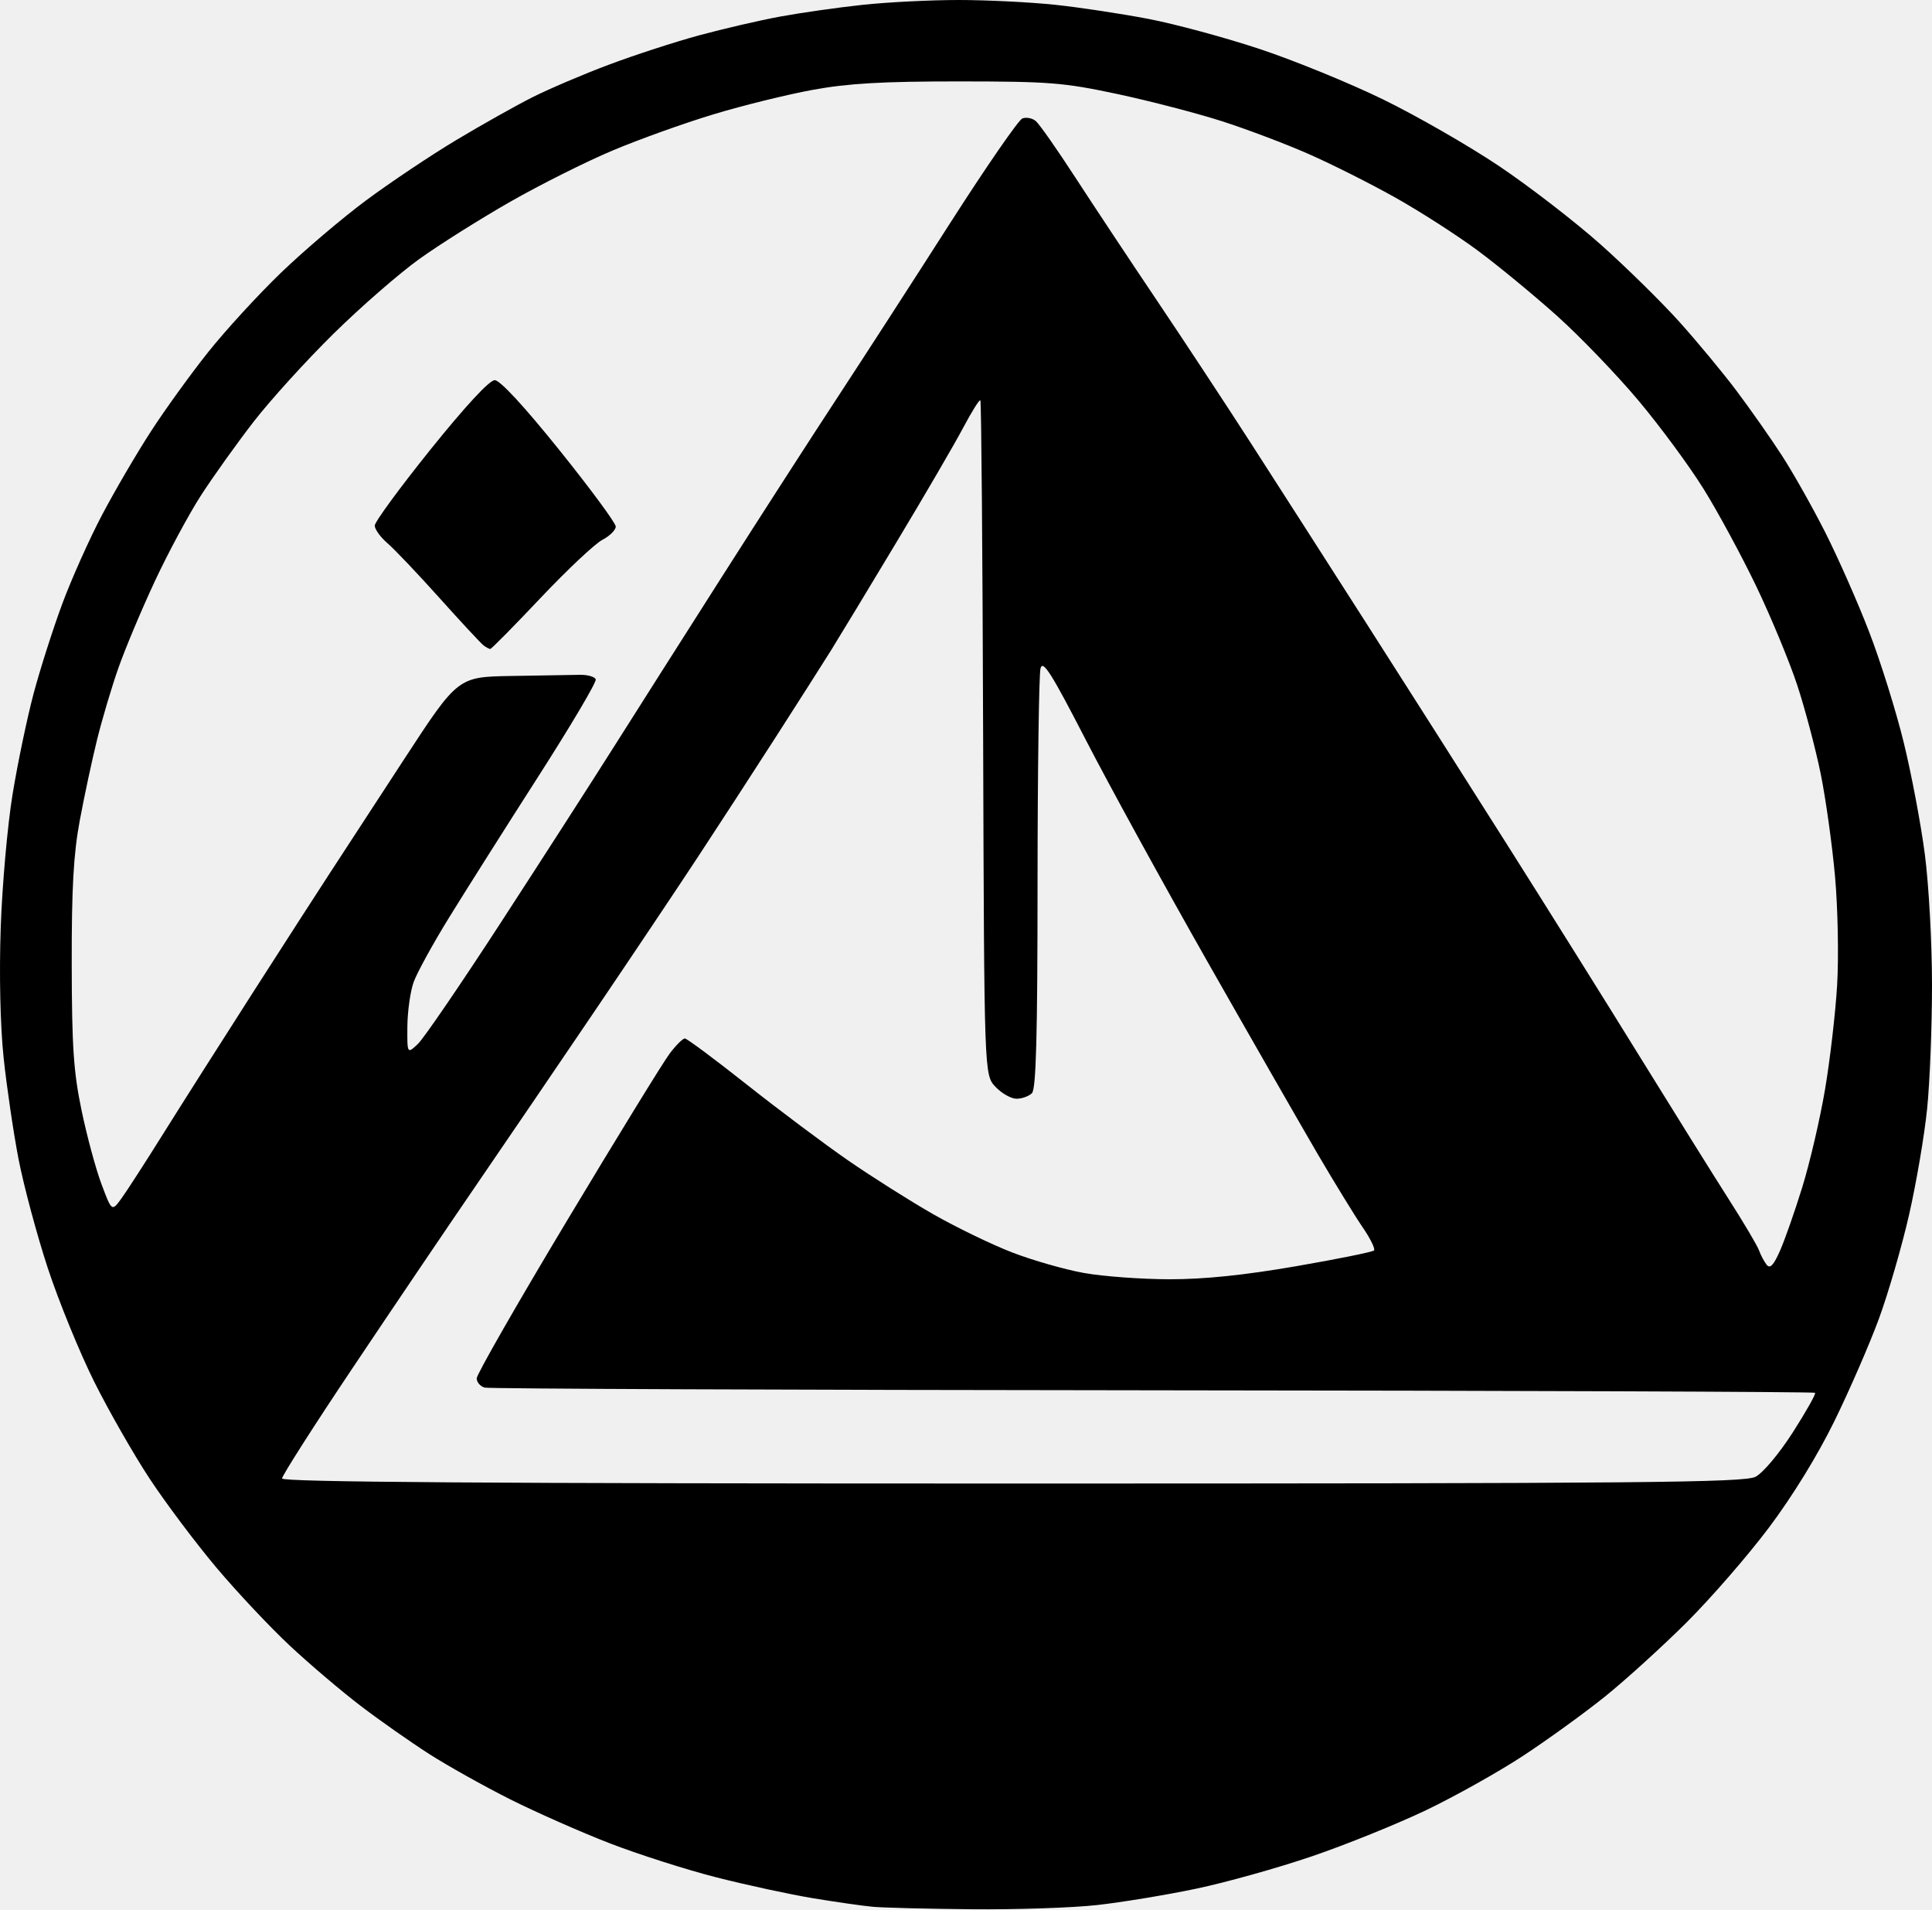
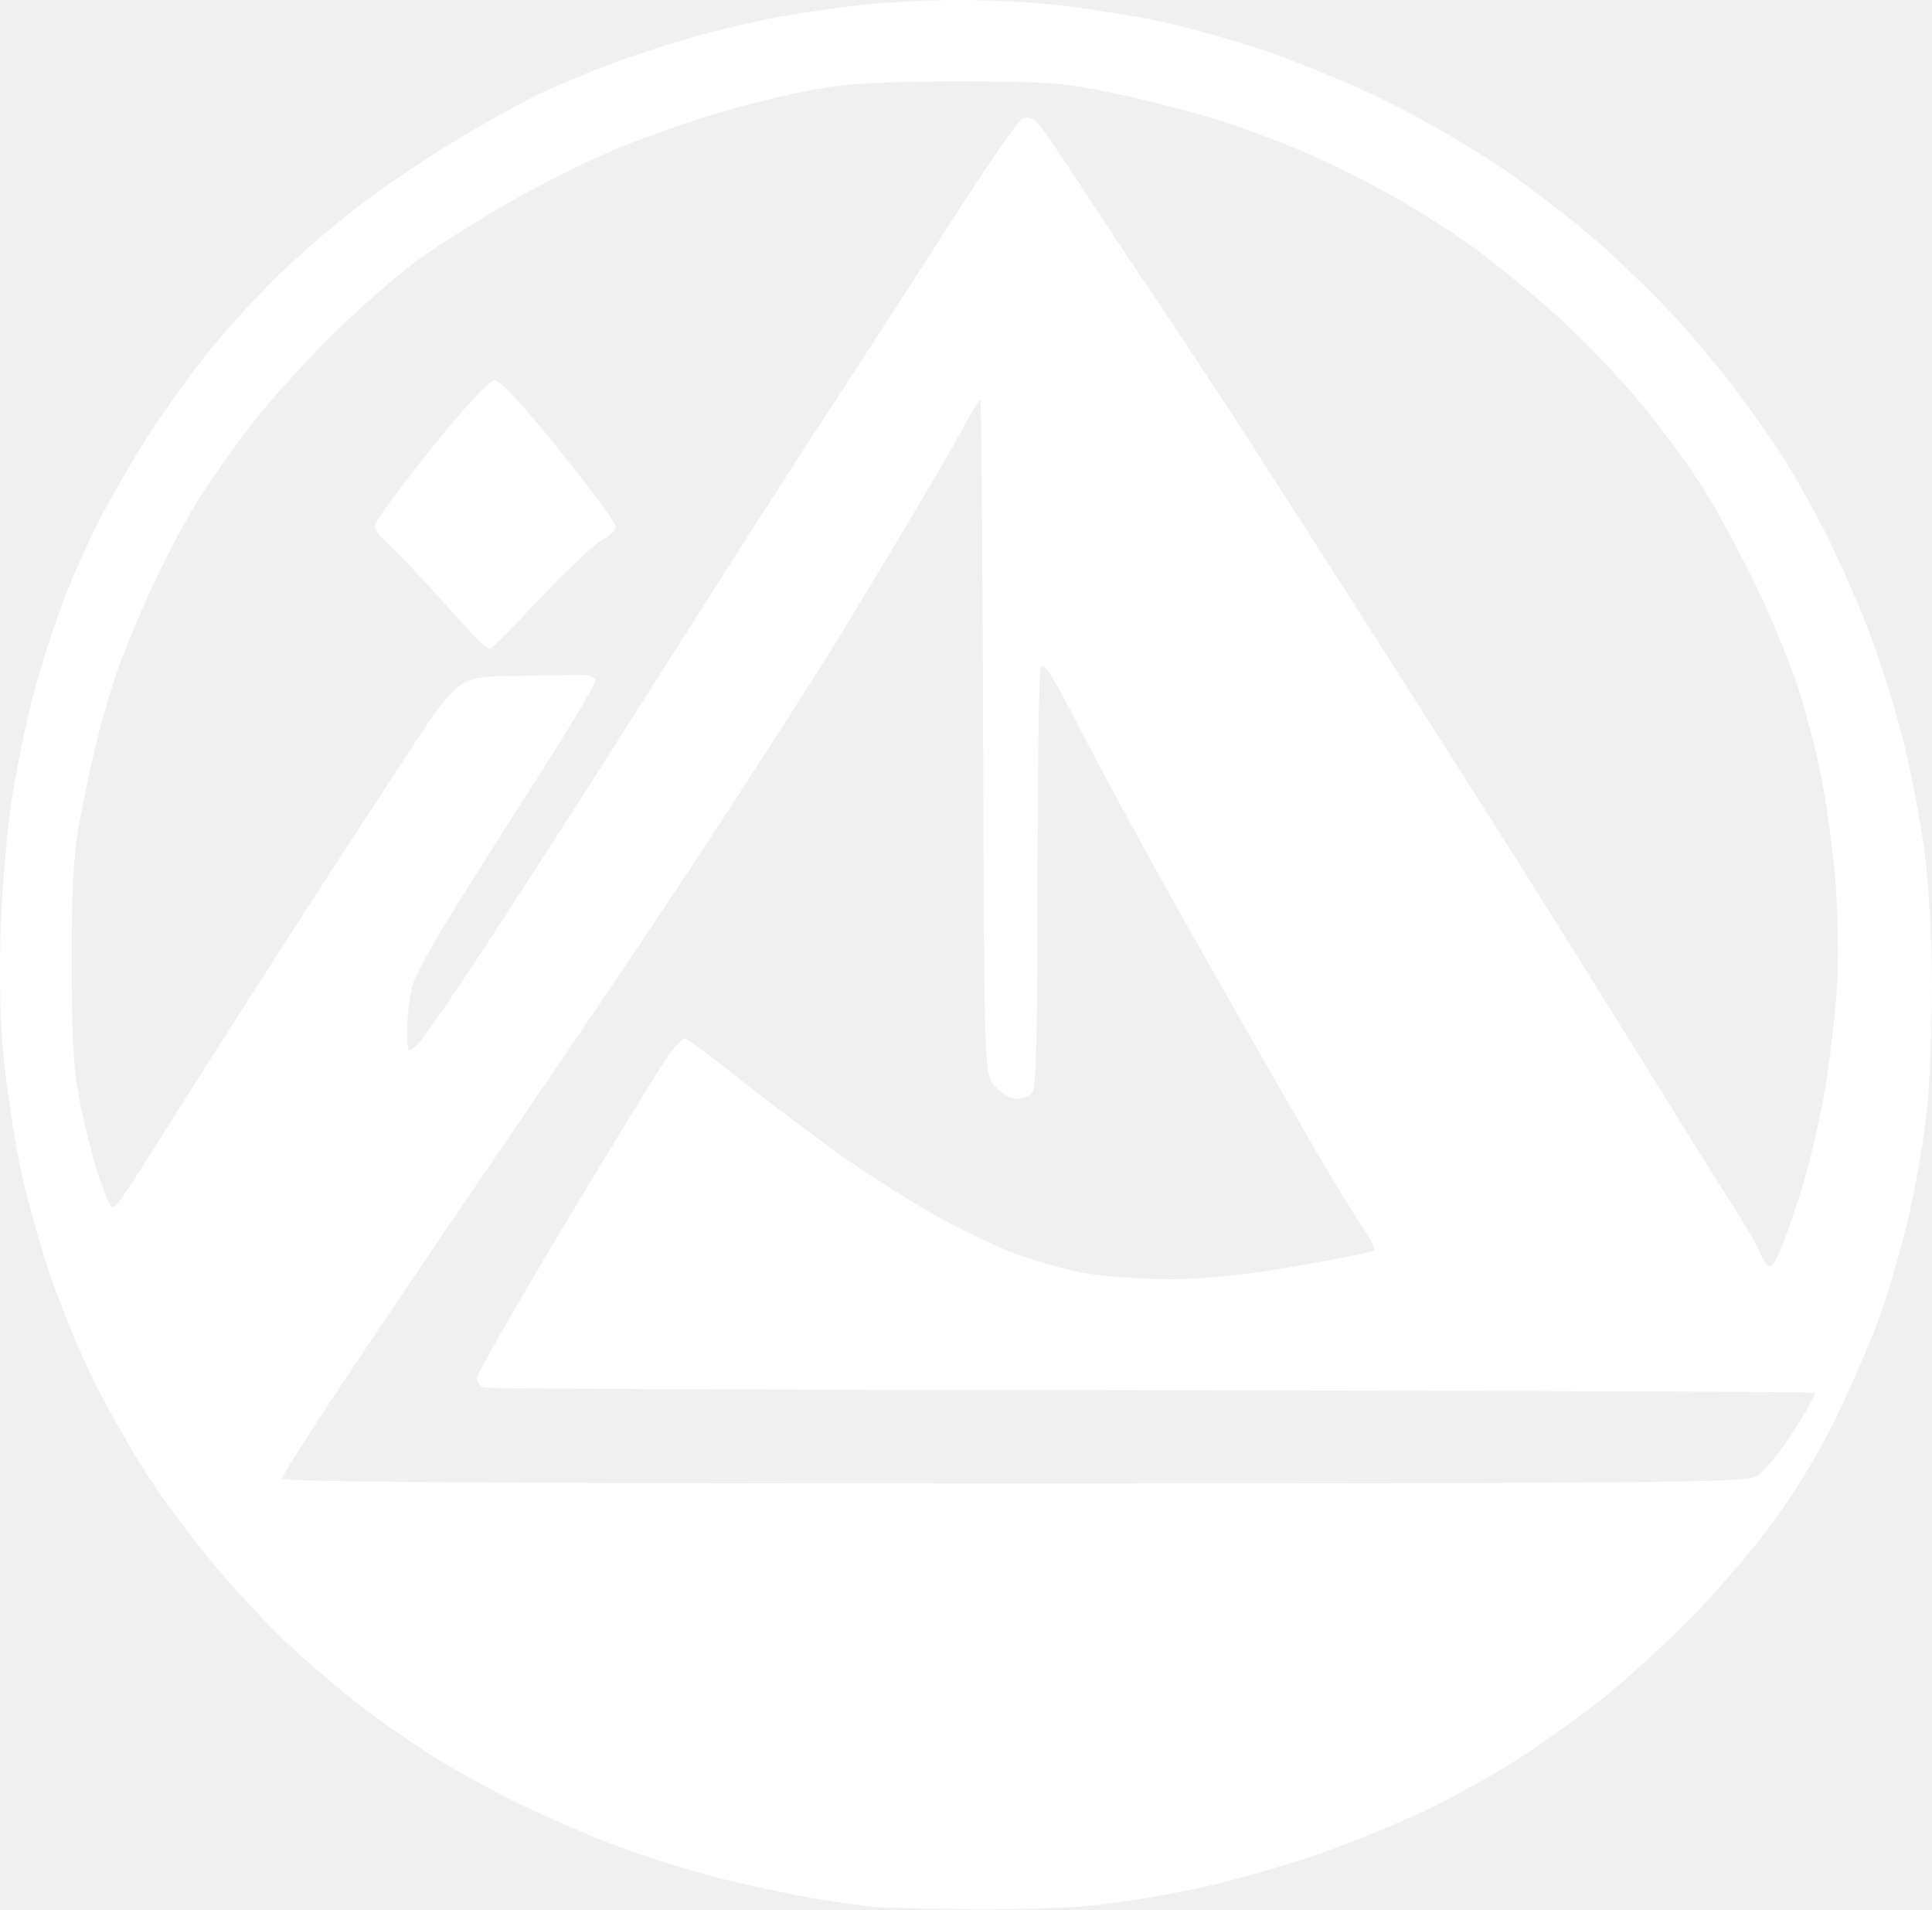
<svg xmlns="http://www.w3.org/2000/svg" width="753" height="744" viewBox="0 0 753 744" fill="none">
-   <path fill-rule="evenodd" clip-rule="evenodd" d="M378.701 743.977C361.522 743.815 344.217 743.381 340.243 743.02C336.269 742.658 325.702 741.141 316.76 739.66C307.818 738.178 290.929 734.529 279.223 731.548C267.518 728.568 248.822 722.588 237.677 718.288C226.531 713.971 209.064 706.257 198.858 701.145C188.652 696.014 174.436 688.066 167.246 683.459C160.057 678.852 148.08 670.452 140.638 664.78C133.196 659.107 120.732 648.539 112.964 641.277C105.197 634.015 92.281 620.285 84.261 610.747C76.259 601.226 64.608 585.726 58.376 576.278C52.144 566.83 42.389 549.777 36.699 538.378C31.009 526.96 22.881 507.053 18.617 494.118C14.373 481.183 9.242 462.052 7.219 451.629C5.214 441.187 2.595 423.393 1.403 412.084C0.102 399.601 -0.35 379.729 0.283 361.502C0.843 345.008 2.92 321.632 4.889 309.583C6.858 297.515 10.543 279.901 13.054 270.417C15.583 260.915 20.605 245.18 24.217 235.425C27.83 225.67 34.857 209.971 39.842 200.523C44.828 191.075 53.39 176.46 58.882 168.006C64.355 159.551 74.344 145.732 81.064 137.295C87.784 128.841 100.573 114.894 109.478 106.313C118.384 97.733 133.359 84.996 142.734 78.041C152.109 71.086 167.878 60.536 177.759 54.611C187.64 48.686 201.025 41.17 207.474 37.919C213.923 34.667 227.344 28.94 237.279 25.219C247.214 21.48 263.056 16.331 272.504 13.766C281.951 11.2 296.167 7.913 304.115 6.449C312.063 4.986 326.46 2.927 336.106 1.897C345.752 0.849 362.66 0 373.661 0C384.662 0 401.569 0.849 411.215 1.861C420.861 2.89 437.299 5.383 447.722 7.389C458.145 9.394 477.654 14.669 491.075 19.131C504.497 23.593 526.083 32.409 539.071 38.75C552.041 45.072 572.362 56.743 584.23 64.691C596.08 72.658 613.909 86.406 623.844 95.257C633.779 104.109 647.598 117.694 654.552 125.426C661.507 133.176 671.568 145.298 676.897 152.398C682.226 159.497 690.174 170.806 694.528 177.544C698.899 184.283 706.522 197.813 711.471 207.605C716.421 217.414 724.08 234.739 728.469 246.138C732.877 257.519 738.946 276.921 741.963 289.241C744.98 301.543 748.701 321.216 750.218 332.941C751.754 344.665 753 367.554 753 383.794C753 400.017 752.151 421.731 751.103 432.01C750.074 442.307 746.894 460.932 744.058 473.397C741.204 485.862 735.894 504.162 732.245 514.044C728.596 523.926 720.828 541.774 714.994 553.697C708.455 567.047 698.646 583.017 689.452 595.247C681.251 606.176 666.764 622.832 657.28 632.28C647.779 641.728 633.526 654.663 625.614 661.04C617.684 667.417 603.342 677.805 593.75 684.109C584.158 690.414 567.088 699.97 555.816 705.372C544.544 710.755 524.529 718.848 511.325 723.347C498.12 727.845 477.798 733.536 466.165 735.974C454.532 738.413 437.119 741.285 427.473 742.351C417.827 743.417 395.879 744.14 378.701 743.977ZM394.524 578.085C640.842 578.085 679.806 577.724 684.231 575.447C687.139 573.93 693.408 566.469 698.754 558.141C703.921 550.066 707.823 543.147 707.425 542.731C707.01 542.334 590.896 541.882 449.402 541.756C307.891 541.629 190.693 541.16 188.959 540.708C187.225 540.275 185.798 538.631 185.798 537.095C185.798 535.541 201.712 507.757 221.185 475.33C240.639 442.921 258.559 413.764 261.015 410.531C263.454 407.297 266.109 404.659 266.922 404.659C267.717 404.659 278.609 412.753 291.127 422.67C303.646 432.57 321.438 445.884 330.669 452.261C339.918 458.638 354.784 468.032 363.726 473.144C372.667 478.239 386.486 484.941 394.434 488.012C402.382 491.083 414.991 494.696 422.433 496.033C429.875 497.37 444.922 498.472 455.851 498.49C469.507 498.49 484.898 496.9 505.093 493.414C521.242 490.631 534.934 487.849 535.512 487.271C536.108 486.693 534.103 482.611 531.069 478.203C528.052 473.795 520.158 460.932 513.529 449.624C506.917 438.297 487.625 404.659 470.681 374.852C453.737 345.044 432.404 306.168 423.264 288.446C409.752 262.234 406.465 257.031 405.543 260.445C404.929 262.758 404.405 300.46 404.387 344.231C404.369 403.684 403.827 424.35 402.202 425.976C401.009 427.169 398.3 428.144 396.186 428.144C394.091 428.144 390.388 426.049 387.967 423.483C383.596 418.823 383.596 418.822 383.18 287.742C382.964 215.644 382.476 156.336 382.097 155.975C381.735 155.595 378.737 160.382 375.431 166.615C372.143 172.847 360.438 192.936 349.419 211.254C338.418 229.572 326.966 248.486 323.985 253.273C321.005 258.061 311.25 273.362 302.309 287.29C293.367 301.2 279.512 322.535 271.51 334.693C263.508 346.851 245.679 373.461 231.896 393.82C218.114 414.18 197.358 444.674 185.78 461.565C174.201 478.456 152.398 510.702 137.333 533.211C122.249 555.72 109.93 575.032 109.93 576.116C109.93 577.525 190.368 578.085 394.524 578.085ZM693.679 487.56C695.539 483.405 699.477 472.205 702.421 462.667C705.384 453.11 709.376 435.948 711.309 424.531C713.242 413.114 715.373 394.814 716.023 383.884C716.674 372.883 716.312 353.987 715.211 341.576C714.109 329.237 711.58 311.154 709.593 301.381C707.588 291.626 703.487 276.108 700.452 266.913C697.418 257.717 690.246 240.447 684.538 228.524C678.812 216.601 669.581 199.53 664.018 190.587C658.472 181.645 647.002 166.091 638.548 156.029C630.094 145.966 615.824 131.135 606.846 123.078C597.85 115.021 583.959 103.568 575.939 97.624C567.919 91.681 553.468 82.395 543.84 76.994C534.194 71.574 518.966 63.933 510.006 59.994C501.028 56.038 485.801 50.293 476.155 47.204C466.509 44.115 448.246 39.364 435.565 36.654C414.539 32.174 409.084 31.741 373.661 31.722C343.819 31.722 330.633 32.481 316.76 35.01C306.825 36.835 289.393 41.116 278.031 44.567C266.651 47.999 248.967 54.34 238.743 58.658C228.5 62.957 210.581 71.935 198.894 78.602C187.225 85.267 171.274 95.294 163.471 100.894C155.649 106.494 140.584 119.609 129.981 130.051C119.377 140.493 105.342 155.938 98.802 164.393C92.263 172.847 83.051 185.746 78.318 193.062C73.604 200.379 65.511 215.427 60.345 226.483C55.178 237.539 48.82 252.695 46.201 260.138C43.563 267.581 39.824 280.191 37.855 288.139C35.886 296.088 32.834 310.305 31.081 319.753C28.643 332.868 27.902 346.092 27.956 375.755C28.011 407.929 28.661 417.684 31.786 432.66C33.845 442.596 37.35 455.549 39.553 461.42C43.582 472.133 43.582 472.133 47.303 467.038C49.344 464.238 56.66 452.911 63.56 441.874C70.442 430.854 86.266 405.978 98.676 386.594C111.104 367.21 124.724 346.074 128.951 339.625C133.16 333.176 146.021 313.448 157.528 295.817C178.464 263.751 178.464 263.751 199.291 263.408C210.744 263.209 222.684 263.011 225.845 262.956C228.988 262.884 231.842 263.697 232.185 264.745C232.547 265.793 222.431 282.864 209.732 302.682C197.033 322.499 181.444 347.14 175.104 357.419C168.763 367.698 162.513 379.079 161.213 382.71C159.912 386.341 158.828 394.127 158.774 399.999C158.702 410.711 158.702 410.711 162.875 406.791C165.151 404.641 179.837 383.162 195.48 359.063C211.141 334.964 230.632 304.669 238.797 291.752C246.962 278.836 266.073 248.757 281.265 224.911C296.456 201.065 316.886 169.361 326.677 154.457C336.449 139.553 355.994 109.33 370.084 87.291C384.192 65.251 396.963 46.735 398.462 46.157C399.98 45.578 402.328 46.03 403.683 47.15C405.056 48.288 412.046 58.26 419.218 69.316C426.407 80.372 440.623 101.815 450.829 116.972C461.035 132.129 477.636 157.329 487.715 172.974C497.795 188.618 517.99 220.124 532.604 242.976C547.218 265.829 571.784 304.434 587.193 328.786C602.601 353.138 626.012 390.532 639.198 411.885C652.403 433.238 667.956 458.186 673.772 467.291C679.607 476.414 684.9 485.356 685.55 487.163C686.2 488.988 687.537 491.517 688.512 492.781C689.849 494.497 691.168 493.179 693.679 487.56ZM191.09 252.876C190.657 252.876 189.501 252.262 188.507 251.521C187.514 250.799 179.8 242.489 171.347 233.077C162.893 223.647 153.753 214.018 151.025 211.687C148.297 209.339 146.057 206.25 146.057 204.805C146.057 203.359 155.848 190.027 167.788 175.16C181.426 158.215 190.747 148.134 192.824 148.134C194.884 148.134 204.277 158.287 218.041 175.413C230.108 190.425 239.989 203.811 239.989 205.184C239.989 206.539 237.641 208.869 234.787 210.351C231.914 211.832 221.094 222.003 210.726 232.968C200.357 243.934 191.524 252.894 191.09 252.876Z" fill="black" />
+   <path fill-rule="evenodd" clip-rule="evenodd" d="M378.701 743.977C361.522 743.815 344.217 743.381 340.243 743.02C336.269 742.658 325.702 741.141 316.76 739.66C307.818 738.178 290.929 734.529 279.223 731.548C267.518 728.568 248.822 722.588 237.677 718.288C226.531 713.971 209.064 706.257 198.858 701.145C188.652 696.014 174.436 688.066 167.246 683.459C160.057 678.852 148.08 670.452 140.638 664.78C133.196 659.107 120.732 648.539 112.964 641.277C105.197 634.015 92.281 620.285 84.261 610.747C76.259 601.226 64.608 585.726 58.376 576.278C52.144 566.83 42.389 549.777 36.699 538.378C31.009 526.96 22.881 507.053 18.617 494.118C14.373 481.183 9.242 462.052 7.219 451.629C5.214 441.187 2.595 423.393 1.403 412.084C0.102 399.601 -0.35 379.729 0.283 361.502C0.843 345.008 2.92 321.632 4.889 309.583C6.858 297.515 10.543 279.901 13.054 270.417C15.583 260.915 20.605 245.18 24.217 235.425C27.83 225.67 34.857 209.971 39.842 200.523C44.828 191.075 53.39 176.46 58.882 168.006C64.355 159.551 74.344 145.732 81.064 137.295C87.784 128.841 100.573 114.894 109.478 106.313C118.384 97.733 133.359 84.996 142.734 78.041C152.109 71.086 167.878 60.536 177.759 54.611C187.64 48.686 201.025 41.17 207.474 37.919C213.923 34.667 227.344 28.94 237.279 25.219C247.214 21.48 263.056 16.331 272.504 13.766C281.951 11.2 296.167 7.913 304.115 6.449C312.063 4.986 326.46 2.927 336.106 1.897C345.752 0.849 362.66 0 373.661 0C384.662 0 401.569 0.849 411.215 1.861C420.861 2.89 437.299 5.383 447.722 7.389C458.145 9.394 477.654 14.669 491.075 19.131C504.497 23.593 526.083 32.409 539.071 38.75C552.041 45.072 572.362 56.743 584.23 64.691C596.08 72.658 613.909 86.406 623.844 95.257C633.779 104.109 647.598 117.694 654.552 125.426C661.507 133.176 671.568 145.298 676.897 152.398C682.226 159.497 690.174 170.806 694.528 177.544C698.899 184.283 706.522 197.813 711.471 207.605C716.421 217.414 724.08 234.739 728.469 246.138C732.877 257.519 738.946 276.921 741.963 289.241C744.98 301.543 748.701 321.216 750.218 332.941C751.754 344.665 753 367.554 753 383.794C753 400.017 752.151 421.731 751.103 432.01C750.074 442.307 746.894 460.932 744.058 473.397C741.204 485.862 735.894 504.162 732.245 514.044C728.596 523.926 720.828 541.774 714.994 553.697C708.455 567.047 698.646 583.017 689.452 595.247C681.251 606.176 666.764 622.832 657.28 632.28C647.779 641.728 633.526 654.663 625.614 661.04C617.684 667.417 603.342 677.805 593.75 684.109C584.158 690.414 567.088 699.97 555.816 705.372C544.544 710.755 524.529 718.848 511.325 723.347C498.12 727.845 477.798 733.536 466.165 735.974C454.532 738.413 437.119 741.285 427.473 742.351C417.827 743.417 395.879 744.14 378.701 743.977ZM394.524 578.085C640.842 578.085 679.806 577.724 684.231 575.447C687.139 573.93 693.408 566.469 698.754 558.141C703.921 550.066 707.823 543.147 707.425 542.731C707.01 542.334 590.896 541.882 449.402 541.756C307.891 541.629 190.693 541.16 188.959 540.708C187.225 540.275 185.798 538.631 185.798 537.095C185.798 535.541 201.712 507.757 221.185 475.33C240.639 442.921 258.559 413.764 261.015 410.531C263.454 407.297 266.109 404.659 266.922 404.659C267.717 404.659 278.609 412.753 291.127 422.67C303.646 432.57 321.438 445.884 330.669 452.261C339.918 458.638 354.784 468.032 363.726 473.144C372.667 478.239 386.486 484.941 394.434 488.012C402.382 491.083 414.991 494.696 422.433 496.033C429.875 497.37 444.922 498.472 455.851 498.49C469.507 498.49 484.898 496.9 505.093 493.414C521.242 490.631 534.934 487.849 535.512 487.271C536.108 486.693 534.103 482.611 531.069 478.203C528.052 473.795 520.158 460.932 513.529 449.624C506.917 438.297 487.625 404.659 470.681 374.852C453.737 345.044 432.404 306.168 423.264 288.446C409.752 262.234 406.465 257.031 405.543 260.445C404.929 262.758 404.405 300.46 404.387 344.231C404.369 403.684 403.827 424.35 402.202 425.976C401.009 427.169 398.3 428.144 396.186 428.144C394.091 428.144 390.388 426.049 387.967 423.483C383.596 418.823 383.596 418.822 383.18 287.742C382.964 215.644 382.476 156.336 382.097 155.975C381.735 155.595 378.737 160.382 375.431 166.615C372.143 172.847 360.438 192.936 349.419 211.254C338.418 229.572 326.966 248.486 323.985 253.273C321.005 258.061 311.25 273.362 302.309 287.29C293.367 301.2 279.512 322.535 271.51 334.693C263.508 346.851 245.679 373.461 231.896 393.82C218.114 414.18 197.358 444.674 185.78 461.565C174.201 478.456 152.398 510.702 137.333 533.211C122.249 555.72 109.93 575.032 109.93 576.116C109.93 577.525 190.368 578.085 394.524 578.085ZM693.679 487.56C695.539 483.405 699.477 472.205 702.421 462.667C705.384 453.11 709.376 435.948 711.309 424.531C713.242 413.114 715.373 394.814 716.023 383.884C716.674 372.883 716.312 353.987 715.211 341.576C714.109 329.237 711.58 311.154 709.593 301.381C707.588 291.626 703.487 276.108 700.452 266.913C697.418 257.717 690.246 240.447 684.538 228.524C678.812 216.601 669.581 199.53 664.018 190.587C658.472 181.645 647.002 166.091 638.548 156.029C630.094 145.966 615.824 131.135 606.846 123.078C597.85 115.021 583.959 103.568 575.939 97.624C567.919 91.681 553.468 82.395 543.84 76.994C534.194 71.574 518.966 63.933 510.006 59.994C501.028 56.038 485.801 50.293 476.155 47.204C466.509 44.115 448.246 39.364 435.565 36.654C414.539 32.174 409.084 31.741 373.661 31.722C343.819 31.722 330.633 32.481 316.76 35.01C306.825 36.835 289.393 41.116 278.031 44.567C266.651 47.999 248.967 54.34 238.743 58.658C228.5 62.957 210.581 71.935 198.894 78.602C187.225 85.267 171.274 95.294 163.471 100.894C155.649 106.494 140.584 119.609 129.981 130.051C119.377 140.493 105.342 155.938 98.802 164.393C92.263 172.847 83.051 185.746 78.318 193.062C73.604 200.379 65.511 215.427 60.345 226.483C55.178 237.539 48.82 252.695 46.201 260.138C43.563 267.581 39.824 280.191 37.855 288.139C35.886 296.088 32.834 310.305 31.081 319.753C28.643 332.868 27.902 346.092 27.956 375.755C28.011 407.929 28.661 417.684 31.786 432.66C33.845 442.596 37.35 455.549 39.553 461.42C43.582 472.133 43.582 472.133 47.303 467.038C49.344 464.238 56.66 452.911 63.56 441.874C70.442 430.854 86.266 405.978 98.676 386.594C111.104 367.21 124.724 346.074 128.951 339.625C133.16 333.176 146.021 313.448 157.528 295.817C178.464 263.751 178.464 263.751 199.291 263.408C210.744 263.209 222.684 263.011 225.845 262.956C228.988 262.884 231.842 263.697 232.185 264.745C232.547 265.793 222.431 282.864 209.732 302.682C197.033 322.499 181.444 347.14 175.104 357.419C168.763 367.698 162.513 379.079 161.213 382.71C159.912 386.341 158.828 394.127 158.774 399.999C158.702 410.711 158.702 410.711 162.875 406.791C165.151 404.641 179.837 383.162 195.48 359.063C211.141 334.964 230.632 304.669 238.797 291.752C246.962 278.836 266.073 248.757 281.265 224.911C296.456 201.065 316.886 169.361 326.677 154.457C336.449 139.553 355.994 109.33 370.084 87.291C384.192 65.251 396.963 46.735 398.462 46.157C399.98 45.578 402.328 46.03 403.683 47.15C405.056 48.288 412.046 58.26 419.218 69.316C426.407 80.372 440.623 101.815 450.829 116.972C461.035 132.129 477.636 157.329 487.715 172.974C497.795 188.618 517.99 220.124 532.604 242.976C547.218 265.829 571.784 304.434 587.193 328.786C602.601 353.138 626.012 390.532 639.198 411.885C652.403 433.238 667.956 458.186 673.772 467.291C679.607 476.414 684.9 485.356 685.55 487.163C686.2 488.988 687.537 491.517 688.512 492.781C689.849 494.497 691.168 493.179 693.679 487.56ZM191.09 252.876C190.657 252.876 189.501 252.262 188.507 251.521C187.514 250.799 179.8 242.489 171.347 233.077C162.893 223.647 153.753 214.018 151.025 211.687C148.297 209.339 146.057 206.25 146.057 204.805C146.057 203.359 155.848 190.027 167.788 175.16C181.426 158.215 190.747 148.134 192.824 148.134C194.884 148.134 204.277 158.287 218.041 175.413C230.108 190.425 239.989 203.811 239.989 205.184C239.989 206.539 237.641 208.869 234.787 210.351C231.914 211.832 221.094 222.003 210.726 232.968C200.357 243.934 191.524 252.894 191.09 252.876Z" fill="white" />
</svg>
